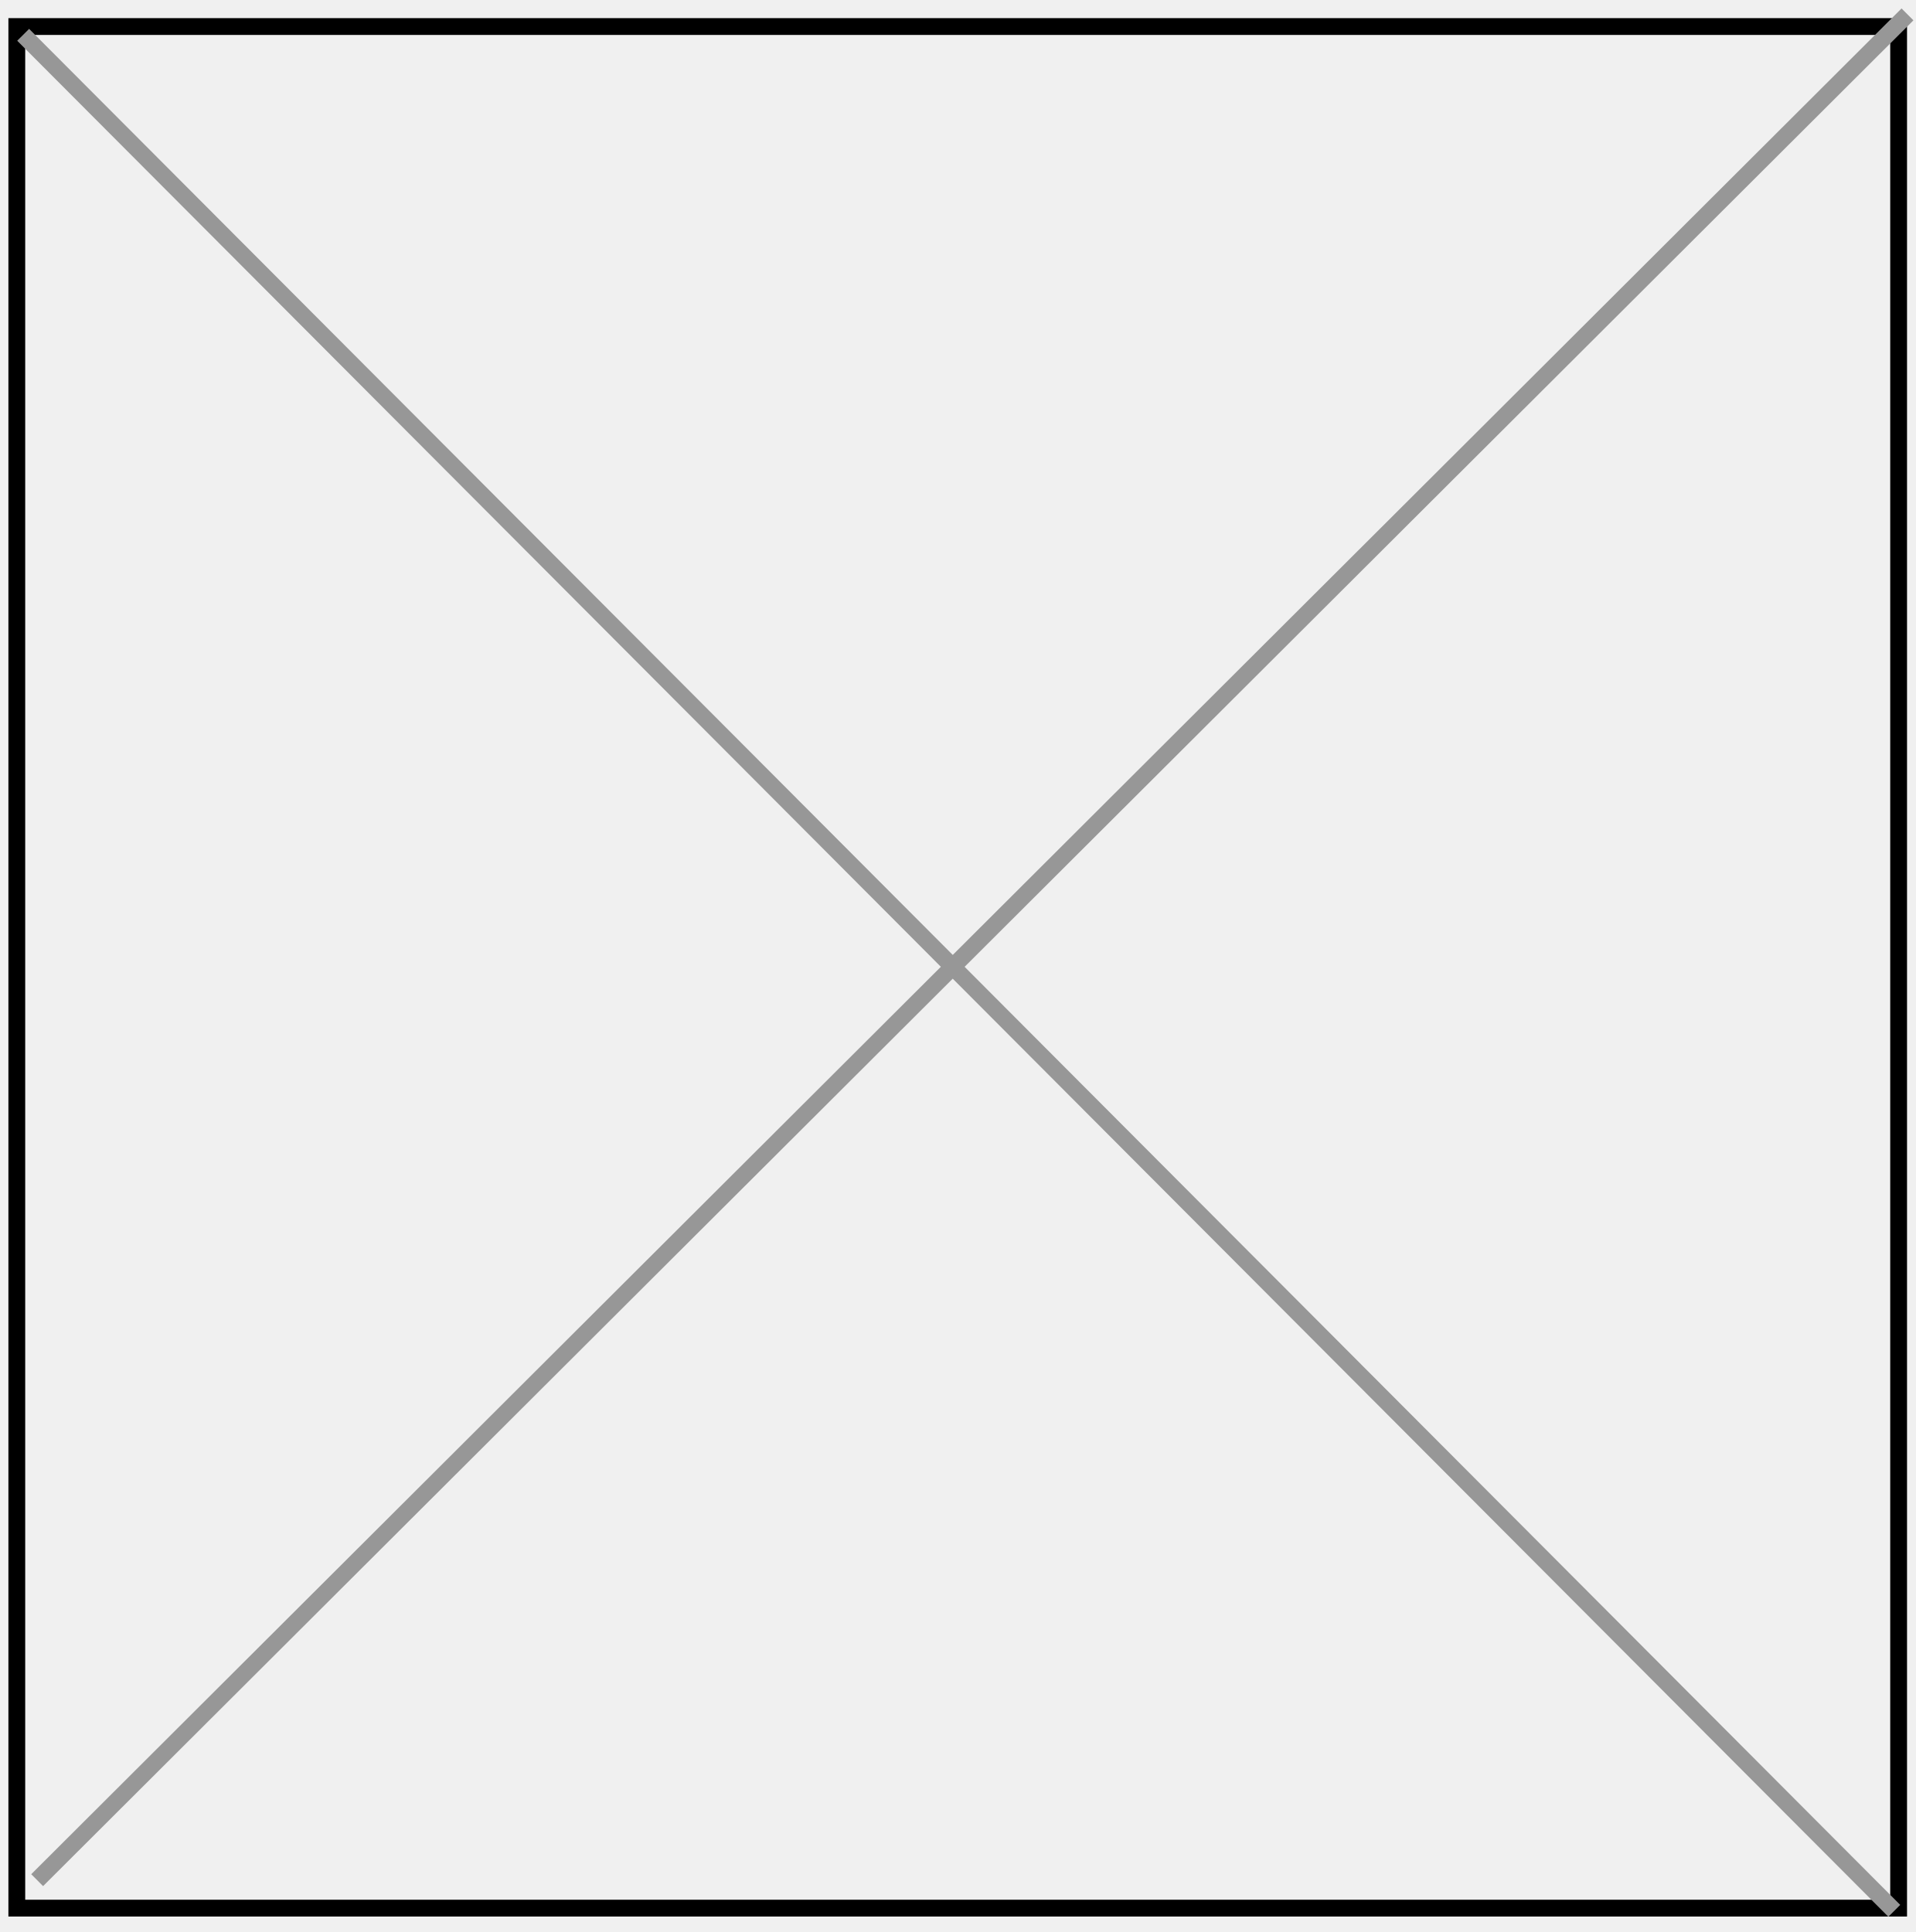
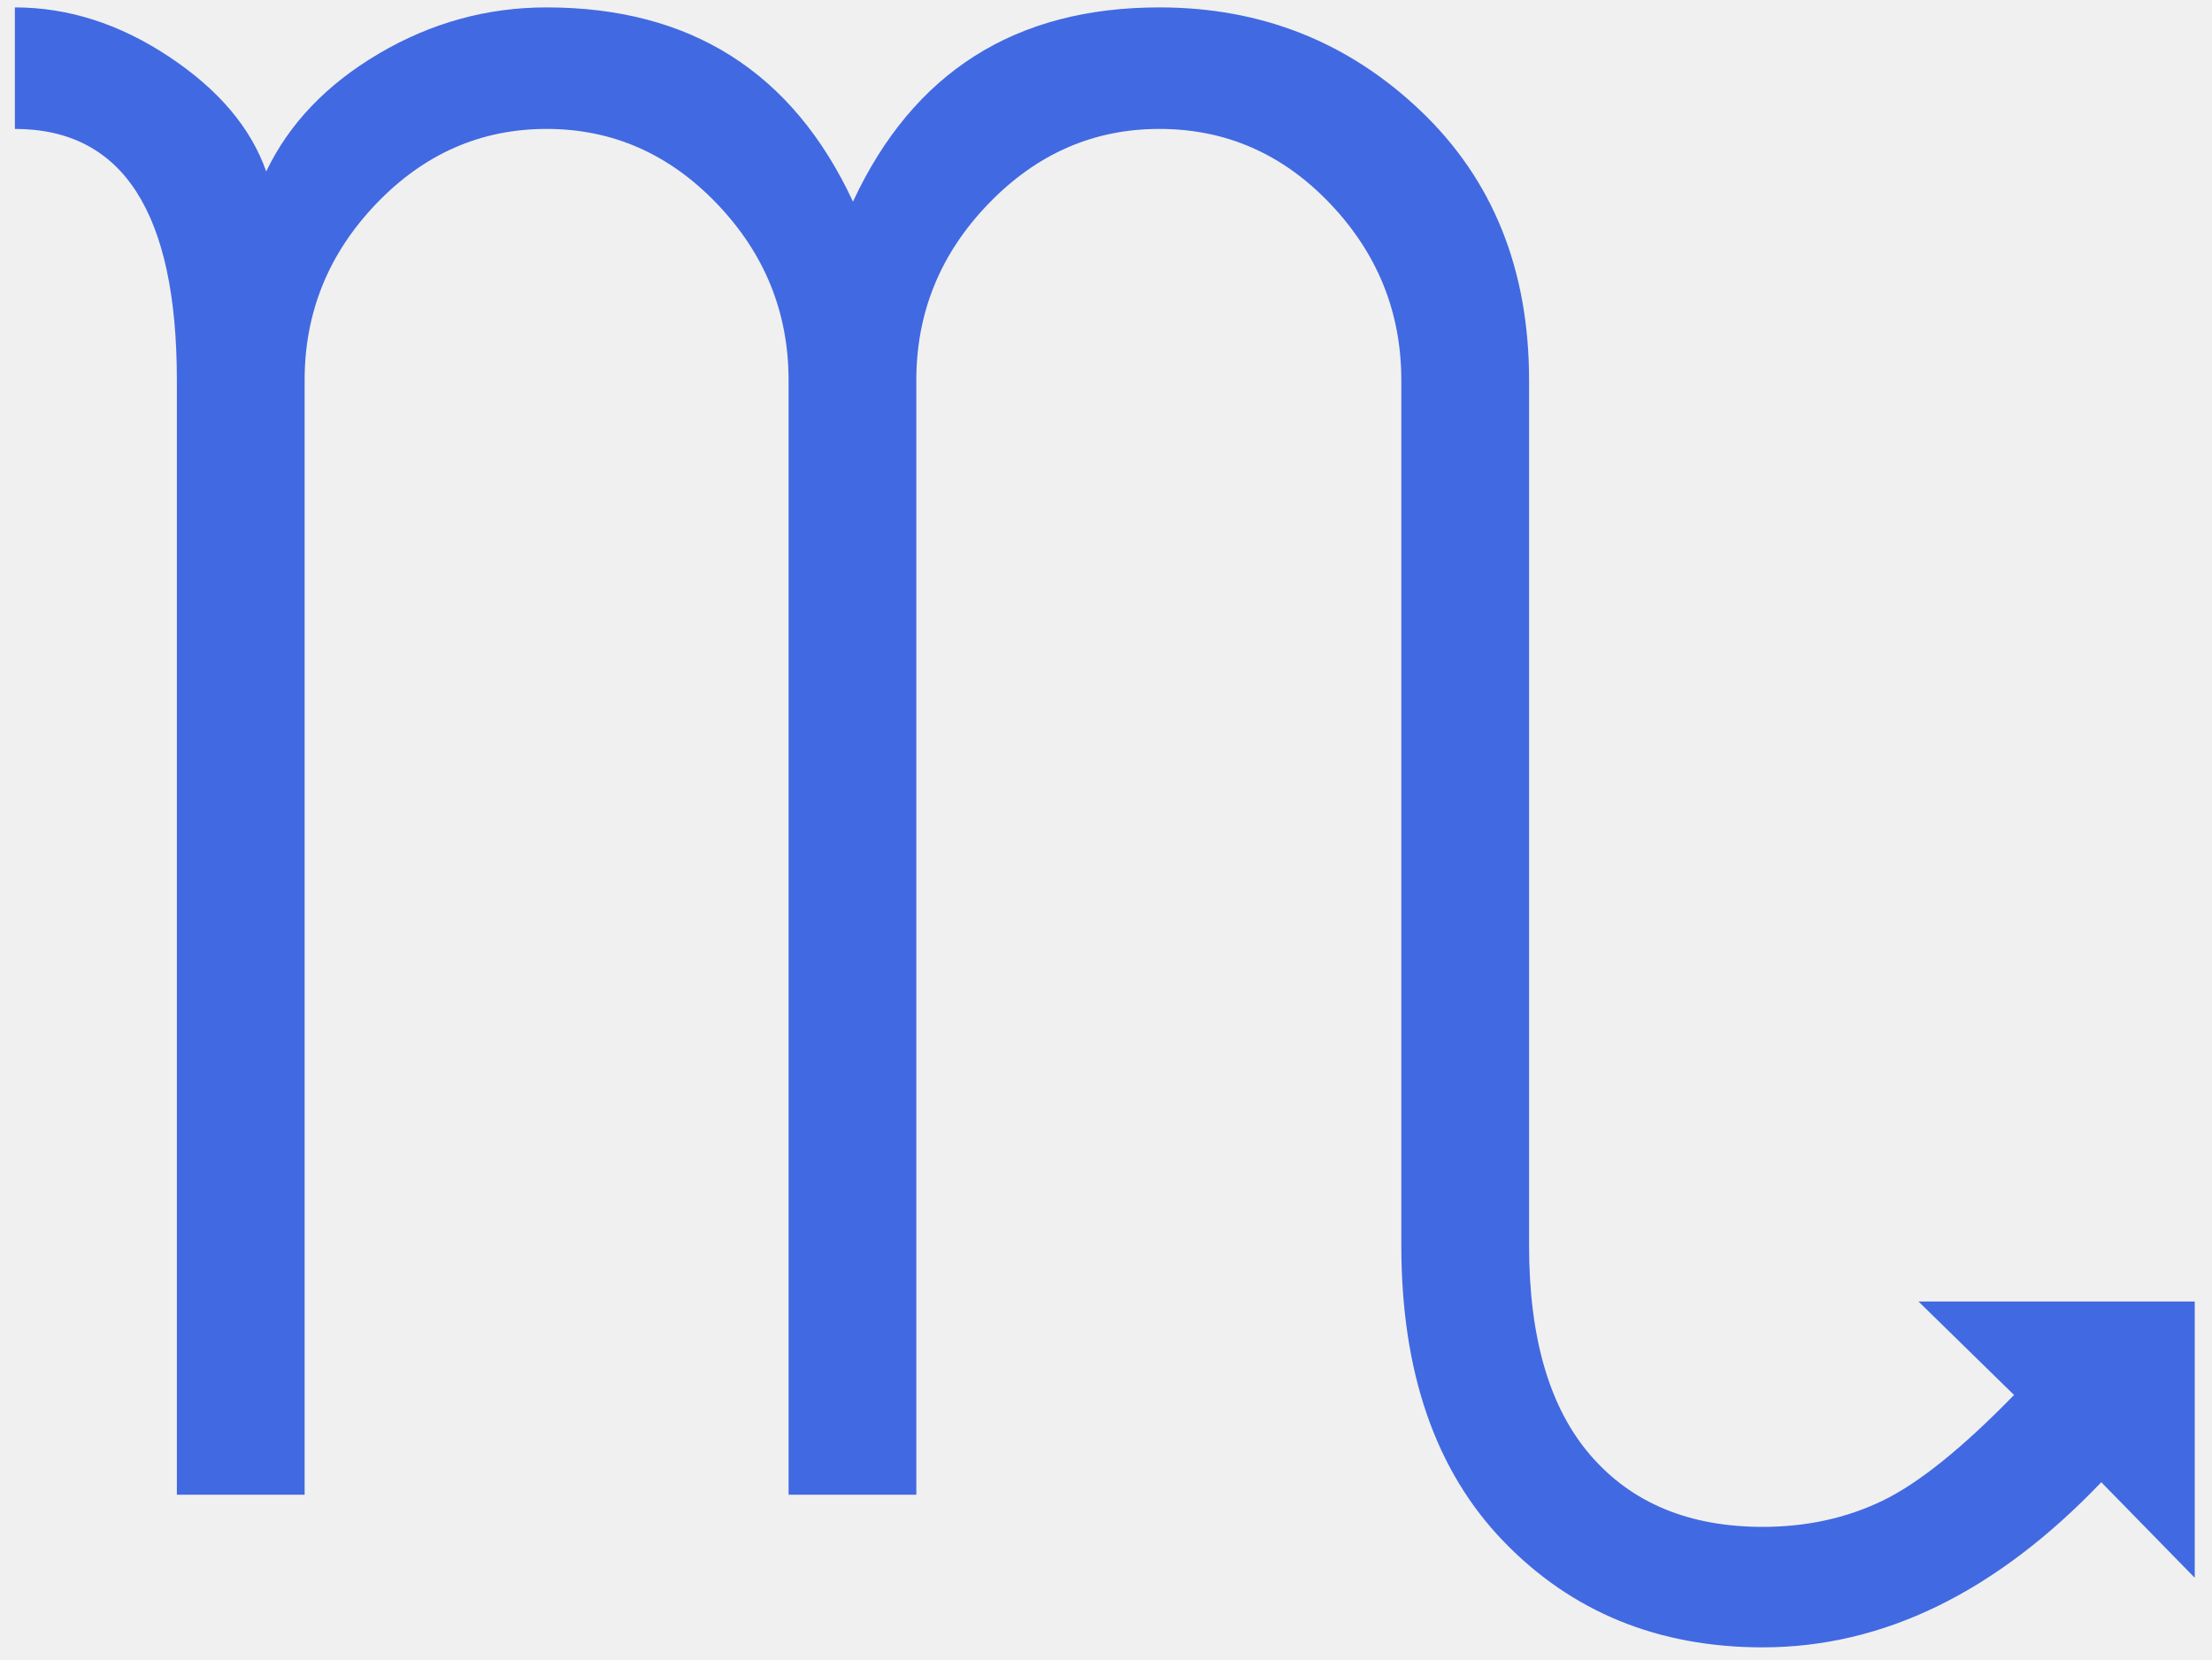
- <svg xmlns="http://www.w3.org/2000/svg" xmlns:xlink="http://www.w3.org/1999/xlink" width="114px" height="115px" viewBox="0 0 114 115" version="1.1">
-   <defs>
-     <rect id="path-1" x="0.5" y="0.977" width="113" height="113" />
-     <mask id="mask-2" maskContentUnits="userSpaceOnUse" maskUnits="objectBoundingBox" x="0" y="0" width="113" height="113" fill="white">
-       <use xlink:href="#path-1" />
-     </mask>
-   </defs>
-   <g id="Detail" stroke="none" stroke-width="1" fill="none" fill-rule="evenodd">
-     <g id="Desktop" transform="translate(-455, -115)">
-       <g id="Group" transform="translate(455, 115.1025)">
-         <use id="Rectangle-2" stroke="#000000" mask="url(#mask-2)" stroke-width="2" xlink:href="#path-1" />
-         <path d="M1.379,1.969 L112.742,113.637" id="Path-2" stroke="#979797" />
-         <path d="M113.527,0.754 L2.211,111.812" id="Path-3" stroke="#979797" />
+ <svg xmlns="http://www.w3.org/2000/svg" width="104px" height="78px" viewBox="0 0 104 78" version="1.1">
+   <defs />
+   <g id="Index" stroke="none" stroke-width="1" fill="none" fill-rule="evenodd">
+     <g id="Desktop" transform="translate(-374, -771)" fill="#4169E1">
+       <g id="astro-wheel" transform="translate(126, 123)">
+         <g id="scorpio" transform="translate(229, 608)">
+           <path d="M122.189,114.176 L117.795,109.684 C112.847,114.859 107.541,117.447 101.877,117.447 C96.962,117.447 92.901,115.787 89.694,112.467 C86.488,109.146 84.885,104.508 84.885,98.551 L84.885,57.877 C84.885,54.687 83.77,51.92 81.54,49.576 C79.31,47.232 76.633,46.061 73.508,46.061 C70.415,46.061 67.738,47.232 65.476,49.576 C63.213,51.92 62.082,54.687 62.082,57.877 L62.082,110.27 L56.076,110.27 L56.076,57.877 C56.076,54.687 54.953,51.92 52.707,49.576 C50.461,47.232 47.792,46.061 44.699,46.061 C41.607,46.061 38.938,47.232 36.691,49.576 C34.445,51.92 33.322,54.687 33.322,57.877 L33.322,110.27 L27.316,110.27 L27.316,57.877 C27.316,49.999 24.777,46.061 19.699,46.061 L19.699,40.348 C22.206,40.348 24.623,41.121 26.95,42.667 C29.278,44.213 30.799,46.012 31.516,48.062 C32.59,45.816 34.356,43.969 36.813,42.521 C39.271,41.072 41.9,40.348 44.699,40.348 C51.47,40.348 56.271,43.391 59.104,49.479 C61.936,43.391 66.737,40.348 73.508,40.348 C78.293,40.348 82.386,41.967 85.788,45.206 C89.19,48.445 90.891,52.669 90.891,57.877 L90.891,98.551 C90.891,102.913 91.859,106.209 93.796,108.438 C95.733,110.668 98.426,111.783 101.877,111.783 C103.928,111.783 105.799,111.376 107.492,110.562 C109.185,109.749 111.252,108.089 113.693,105.582 L109.201,101.188 L122.189,101.188 L122.189,114.176 Z" id="♏︎" />
+         </g>
      </g>
    </g>
  </g>
</svg>
